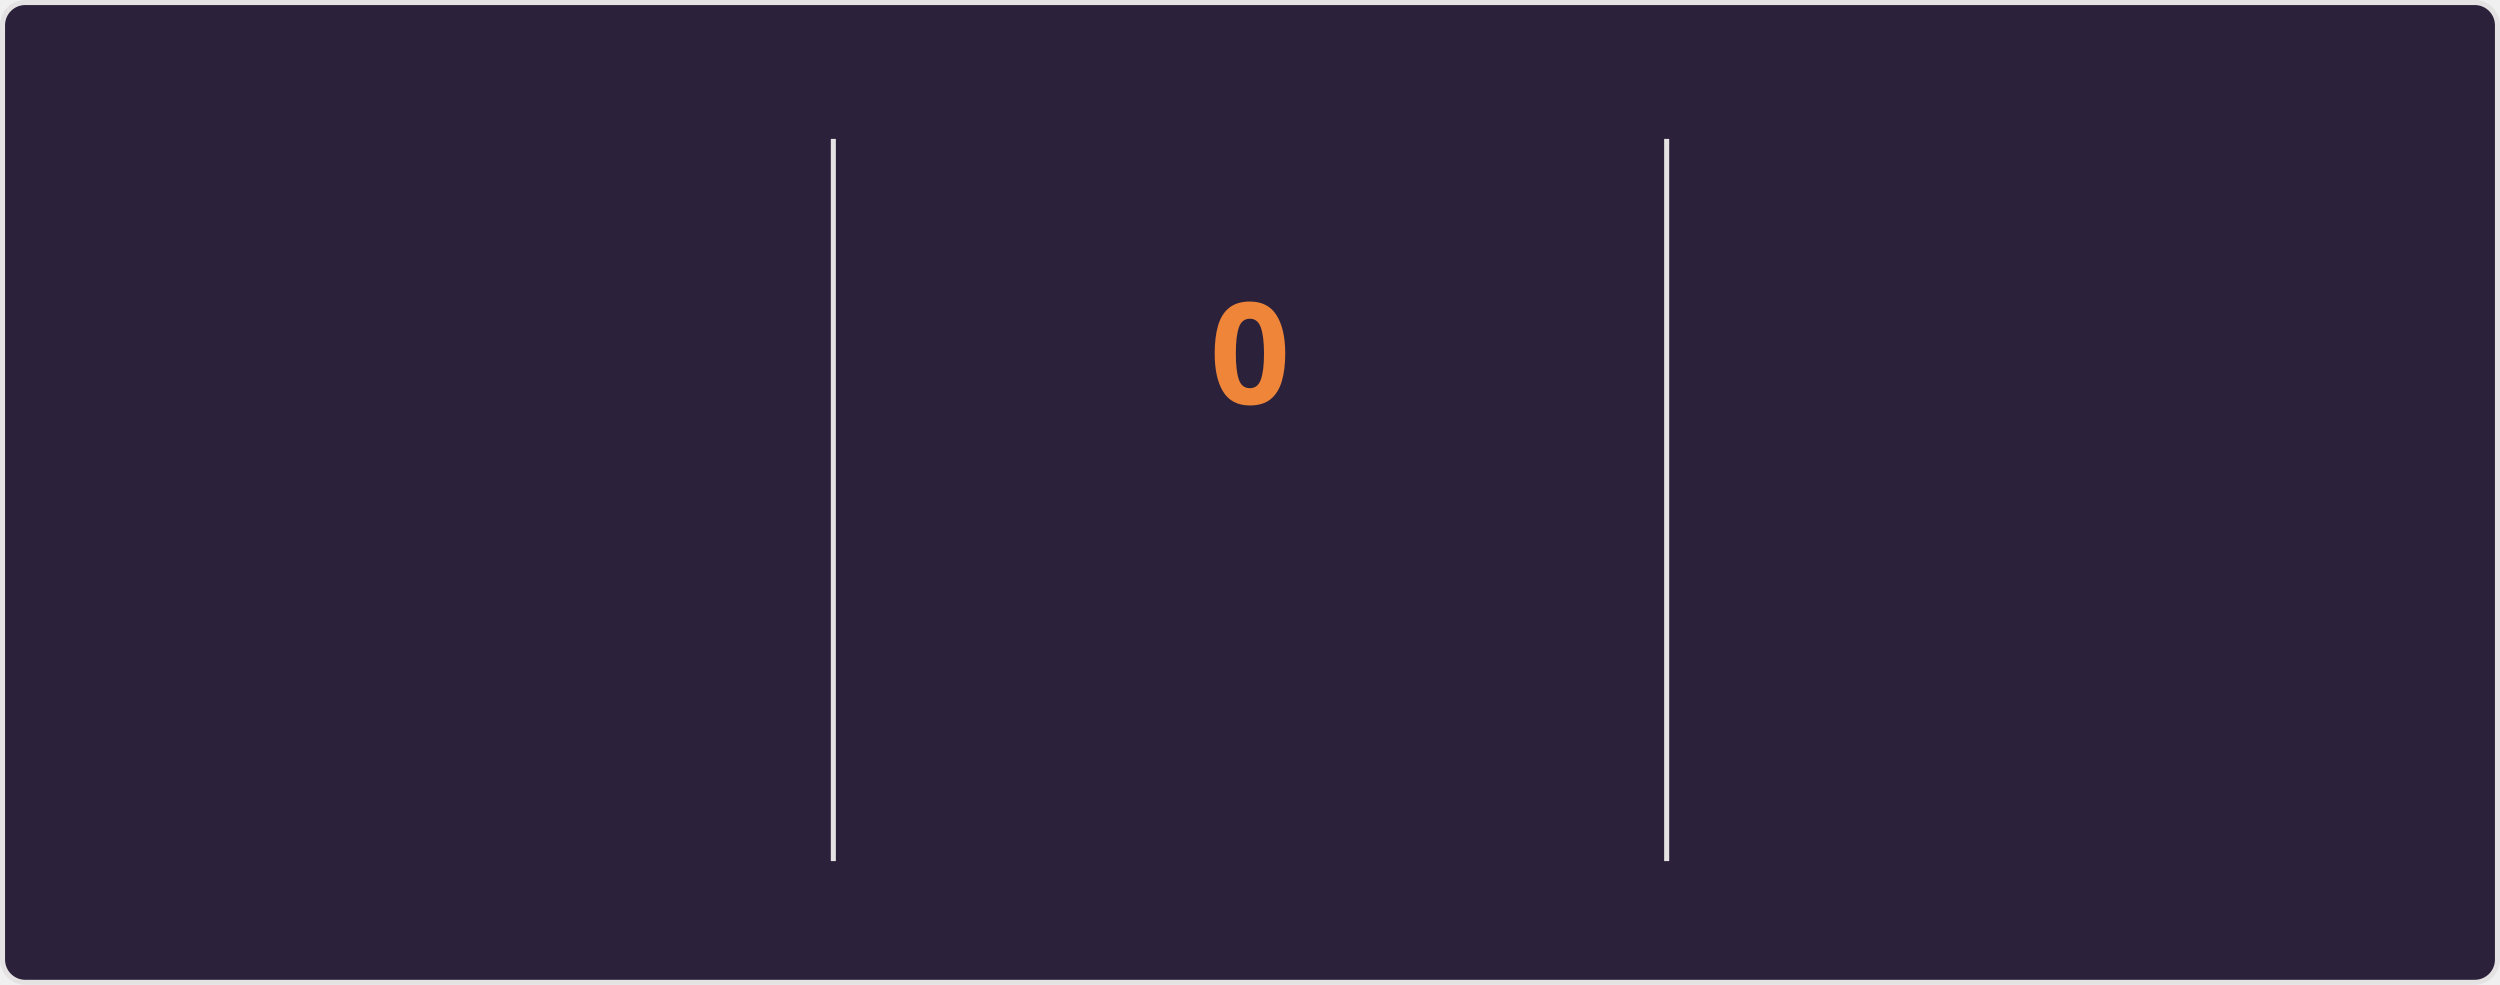
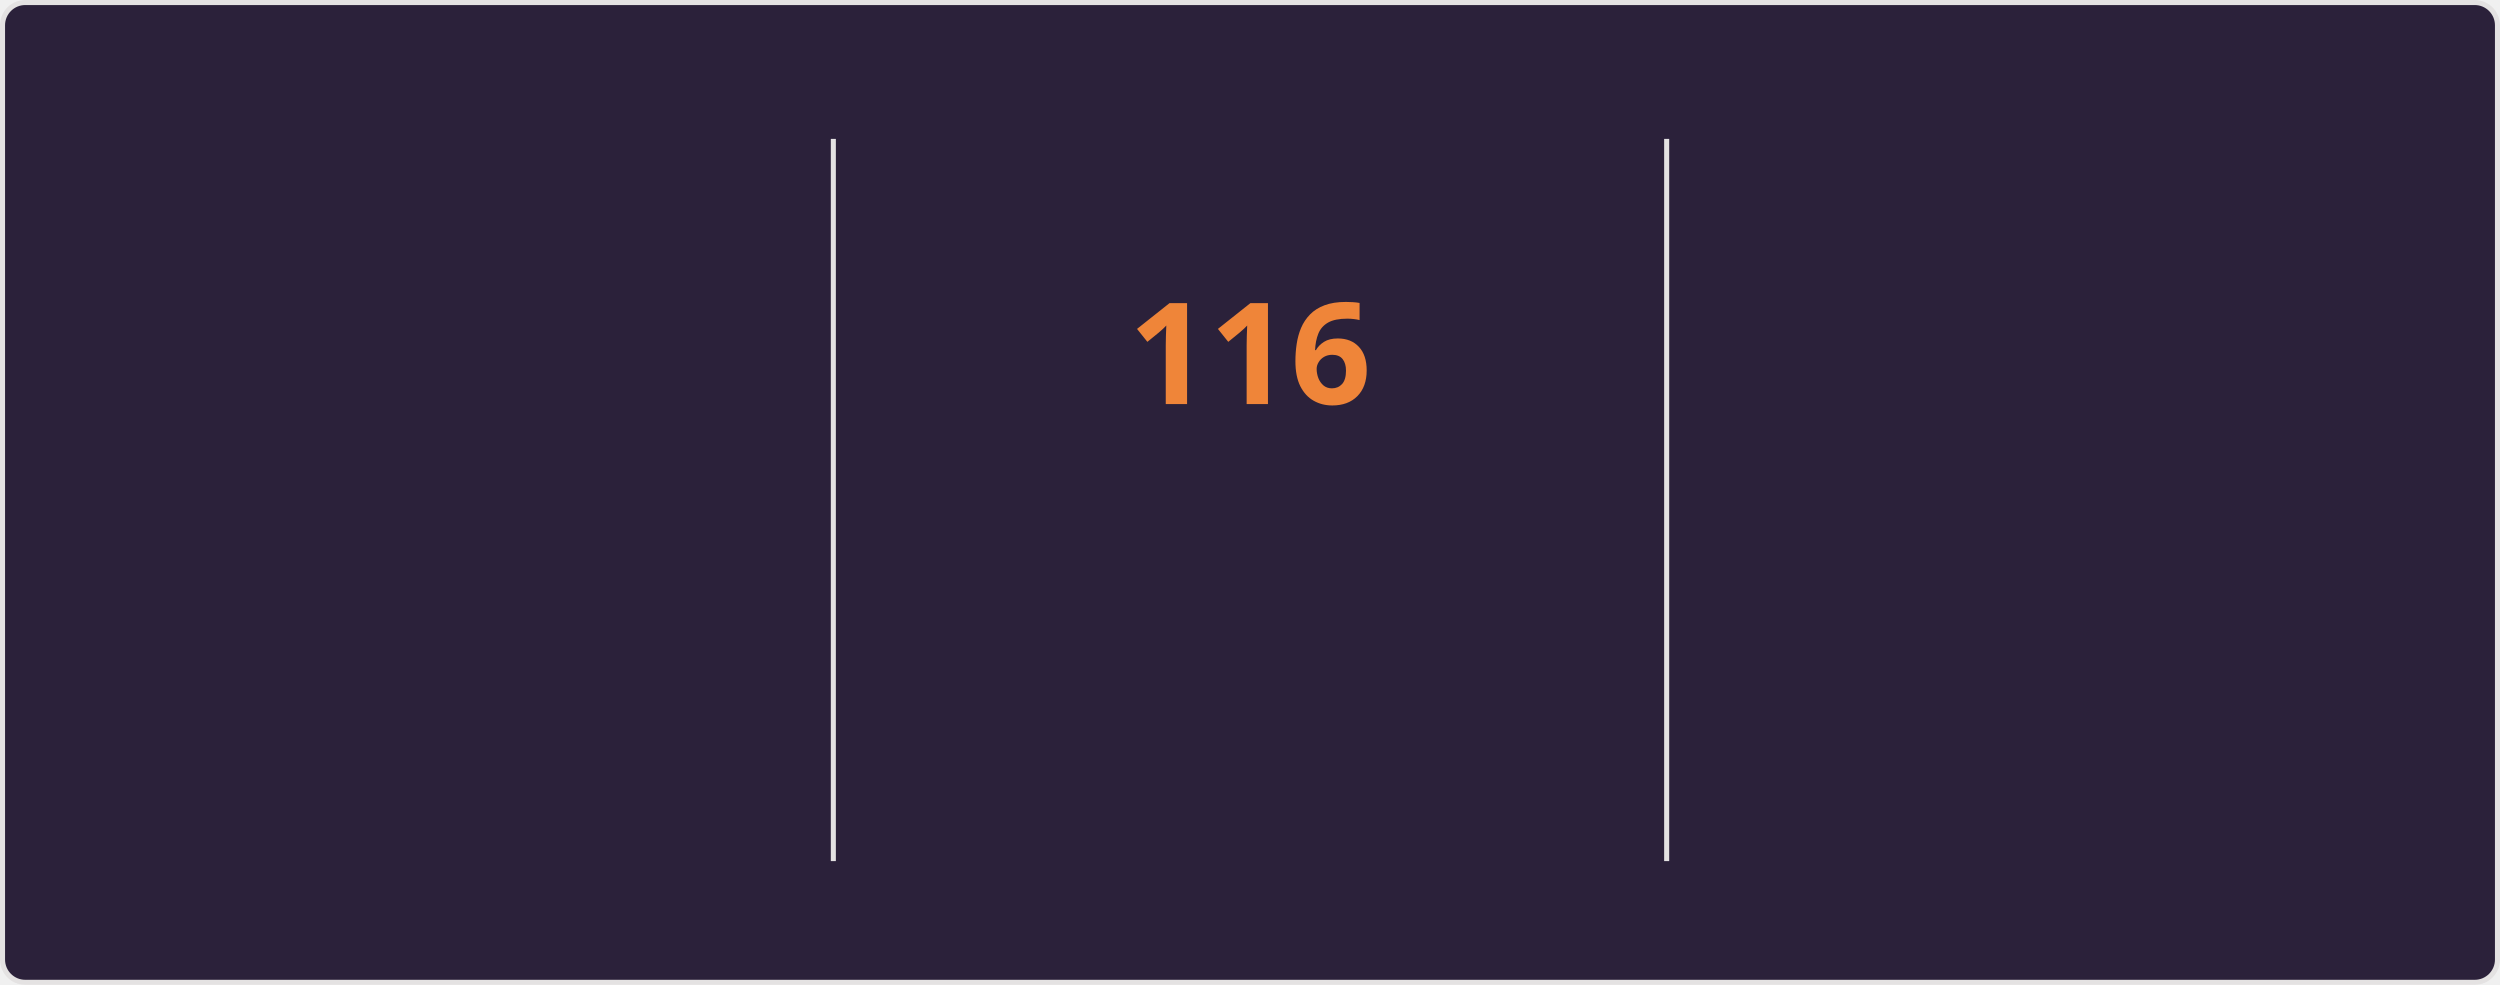
<svg xmlns="http://www.w3.org/2000/svg" style="isolation: isolate" viewBox="0 0 495 195" width="495px" height="195px" direction="ltr">
  <style>
    @keyframes currstreak {
      0% { font-size: 3px; opacity: 0.2; }
      80% { font-size: 34px; opacity: 1; }
      100% { font-size: 28px; opacity: 1; }
    }
    @keyframes fadein {
      0% { opacity: 0; }
      100% { opacity: 1; }
    }
    .big-number {
      font-family: "Segoe UI", Ubuntu, sans-serif;
      font-weight: 700;
      font-size: 28px;
      fill: #e2e9ec;
    }
    .label {
      font-family: "Segoe UI", Ubuntu, sans-serif;
      font-weight: 400;
      font-size: 14px;
      fill: #e2e9ec;
    }
    .range-text {
      font-family: "Segoe UI", Ubuntu, sans-serif;
      font-weight: 400;
      font-size: 12px;
      fill: #e2e9ec;
    }
    .current-streak-num {
      font-family: "Segoe UI", Ubuntu, sans-serif;
      font-weight: 700;
      font-size: 28px;
      fill: #ef8539;
    }</style>
  <defs>
    <clipPath id="outer_rectangle">
      <rect width="495" height="195" rx="4.5" />
    </clipPath>
    <mask id="mask_out_ring_behind_fire">
      <rect width="495" height="195" fill="white" />
      <ellipse id="mask-ellipse" cx="247.5" cy="32" rx="13" ry="18" fill="black" />
    </mask>
  </defs>
  <g clip-path="url(#outer_rectangle)">
    <g style="isolation: isolate">
      <rect fill="#2b213a" rx="4.5" x="0.5" y="0.5" width="494" height="194" stroke="#e4e2e2" />
    </g>
    <g style="isolation: isolate">
      <line x1="165" y1="28" x2="165" y2="170" vector-effect="non-scaling-stroke" stroke-width="1" stroke="#e4e2e2" stroke-linejoin="miter" stroke-linecap="square" stroke-miterlimit="3" />
      <line x1="330" y1="28" x2="330" y2="170" vector-effect="non-scaling-stroke" stroke-width="1" stroke="#e4e2e2" stroke-linejoin="miter" stroke-linecap="square" stroke-miterlimit="3" />
    </g>
    <g style="isolation: isolate">
      <g transform="translate(82.5, 48)">
        <text x="0" y="32" stroke-width="0" text-anchor="middle" class="big-number" style="opacity: 0; animation: fadein 0.5s linear forwards 0.6s">
            7.3K
          </text>
      </g>
      <g transform="translate(82.5, 84)">
        <text x="0" y="32" stroke-width="0" text-anchor="middle" class="label" style="opacity: 0; animation: fadein 0.5s linear forwards 0.7s">
            Total Contributions
          </text>
      </g>
      <g transform="translate(82.5, 114)">
        <text x="0" y="32" stroke-width="0" text-anchor="middle" class="range-text" style="opacity: 0; animation: fadein 0.5s linear forwards 0.8s">
            Nov 2 - Present
          </text>
      </g>
    </g>
    <g style="isolation: isolate">
      <g mask="url(#mask_out_ring_behind_fire)">
        <circle cx="247.5" cy="71" r="40" fill="none" stroke="#e2e9ec" stroke-width="5" style="opacity: 0; animation: fadein 0.5s linear forwards 0.4s" />
      </g>
      <g transform="translate(247.5, 19.5)" stroke-opacity="0" style="opacity: 0; animation: fadein 0.5s linear forwards 0.6s">
        <path d="M -12 -0.5 L 15 -0.5 L 15 23.5 L -12 23.5 L -12 -0.5 Z" fill="none" />
        <path d="M 1.5 0.67 C 1.5 0.67 2.24 3.32 2.24 5.47 C 2.24 7.53 0.89 9.2 -1.17 9.2 C -3.23 9.2 -4.79 7.53 -4.79 5.47 L -4.76 5.11 C -6.78 7.51 -8 10.62 -8 13.99 C -8 18.41 -4.42 22 0 22 C 4.42 22 8 18.41 8 13.99 C 8 8.6 5.41 3.79 1.5 0.67 Z M -0.29 19 C -2.07 19 -3.51 17.6 -3.51 15.86 C -3.51 14.24 -2.46 13.1 -0.7 12.74 C 1.07 12.38 2.9 11.53 3.92 10.16 C 4.31 11.45 4.51 12.81 4.51 14.2 C 4.51 16.85 2.36 19 -0.29 19 Z" fill="#e2e9ec" stroke-opacity="0" />
      </g>
      <g transform="translate(247.5, 48)">
        <text x="0" y="32" stroke-width="0" text-anchor="middle" class="current-streak-num" style="animation: currstreak 0.6s linear forwards">
-             0
+             116
          </text>
      </g>
      <g transform="translate(247.5, 108)">
        <text x="0" y="32" stroke-width="0" text-anchor="middle" class="label" style="opacity: 0; animation: fadein 0.5s linear forwards 0.9s">
            Current Streak
          </text>
      </g>
      <g transform="translate(247.5, 145)">
        <text x="0" y="21" stroke-width="0" text-anchor="middle" class="range-text" style="opacity: 0; animation: fadein 0.5s linear forwards 0.9s">
-             0 days
+             Jul 12 - Nov 4
          </text>
      </g>
    </g>
    <g style="isolation: isolate">
      <g transform="translate(412.5, 48)">
        <text x="0" y="32" stroke-width="0" text-anchor="middle" class="big-number" style="opacity: 0; animation: fadein 0.5s linear forwards 1.2s">
-             115
+             116
          </text>
      </g>
      <g transform="translate(412.5, 84)">
        <text x="0" y="32" stroke-width="0" text-anchor="middle" class="label" style="opacity: 0; animation: fadein 0.5s linear forwards 1.3s">
            Longest Streak
          </text>
      </g>
      <g transform="translate(412.5, 114)">
        <text x="0" y="32" stroke-width="0" text-anchor="middle" class="range-text" style="opacity: 0; animation: fadein 0.5s linear forwards 1.4s">
-             Jul 12 - Nov 3
+             Jul 12 - Nov 4
          </text>
      </g>
    </g>
  </g>
</svg>
